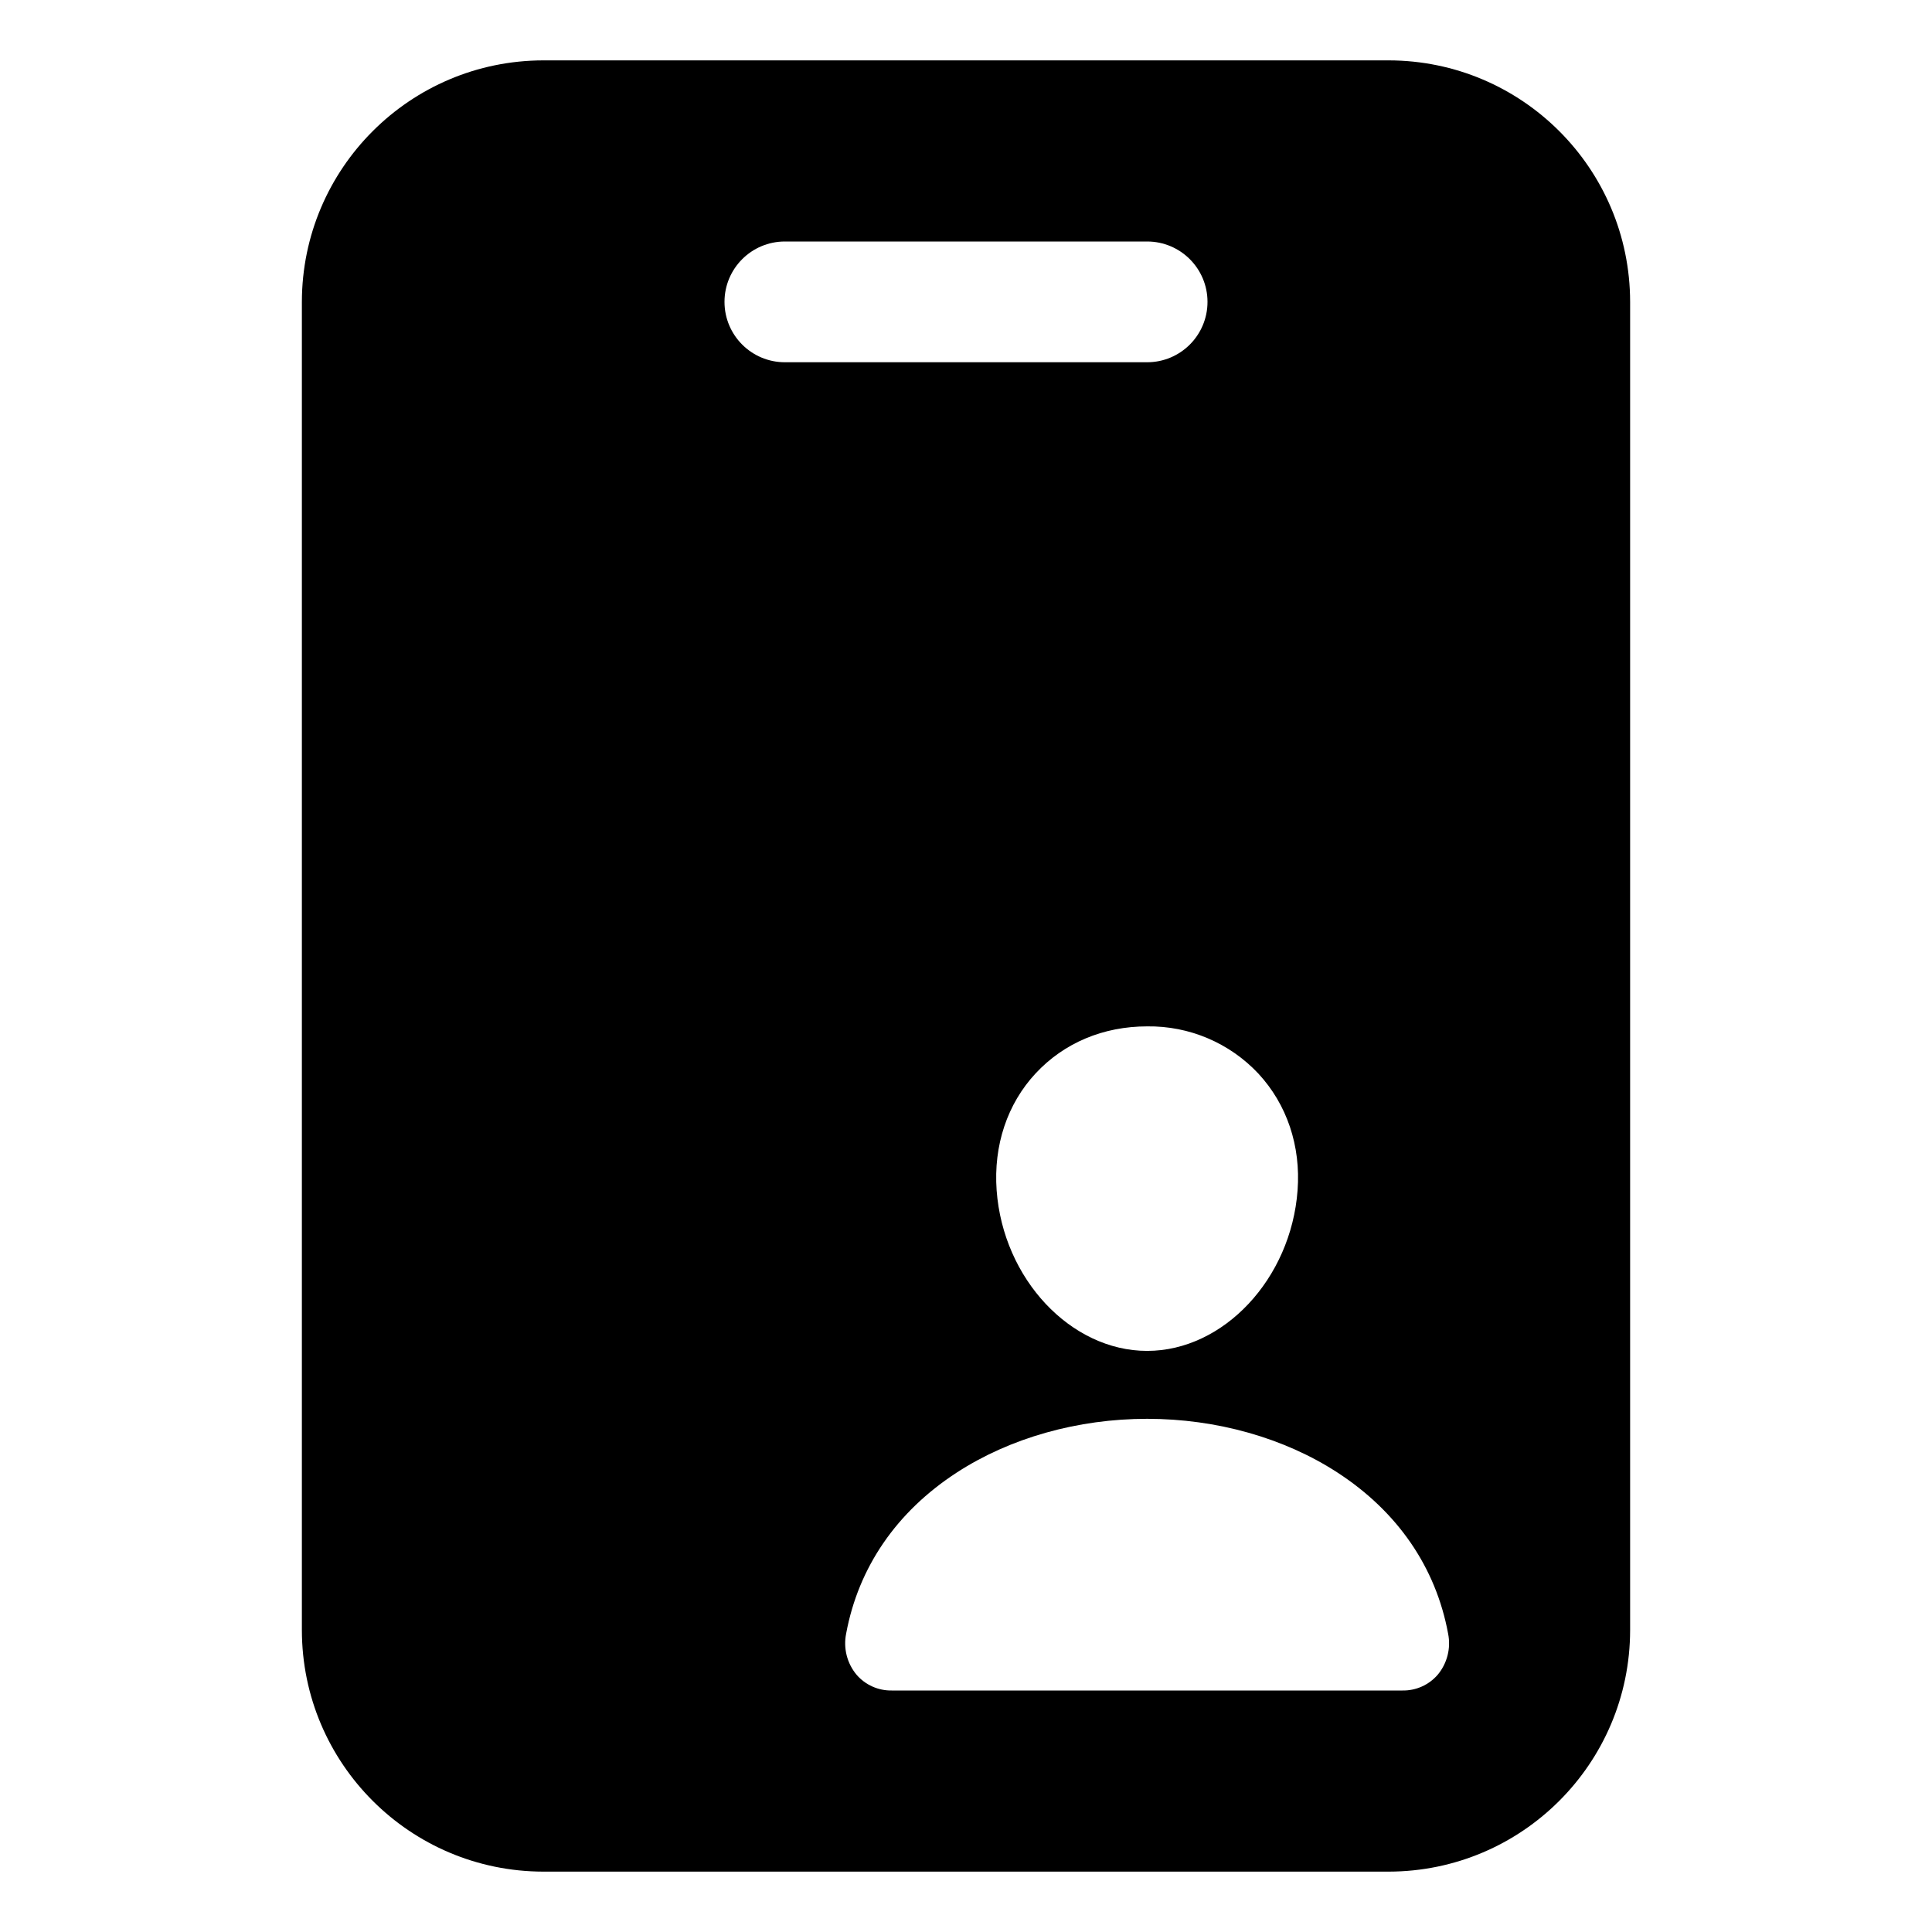
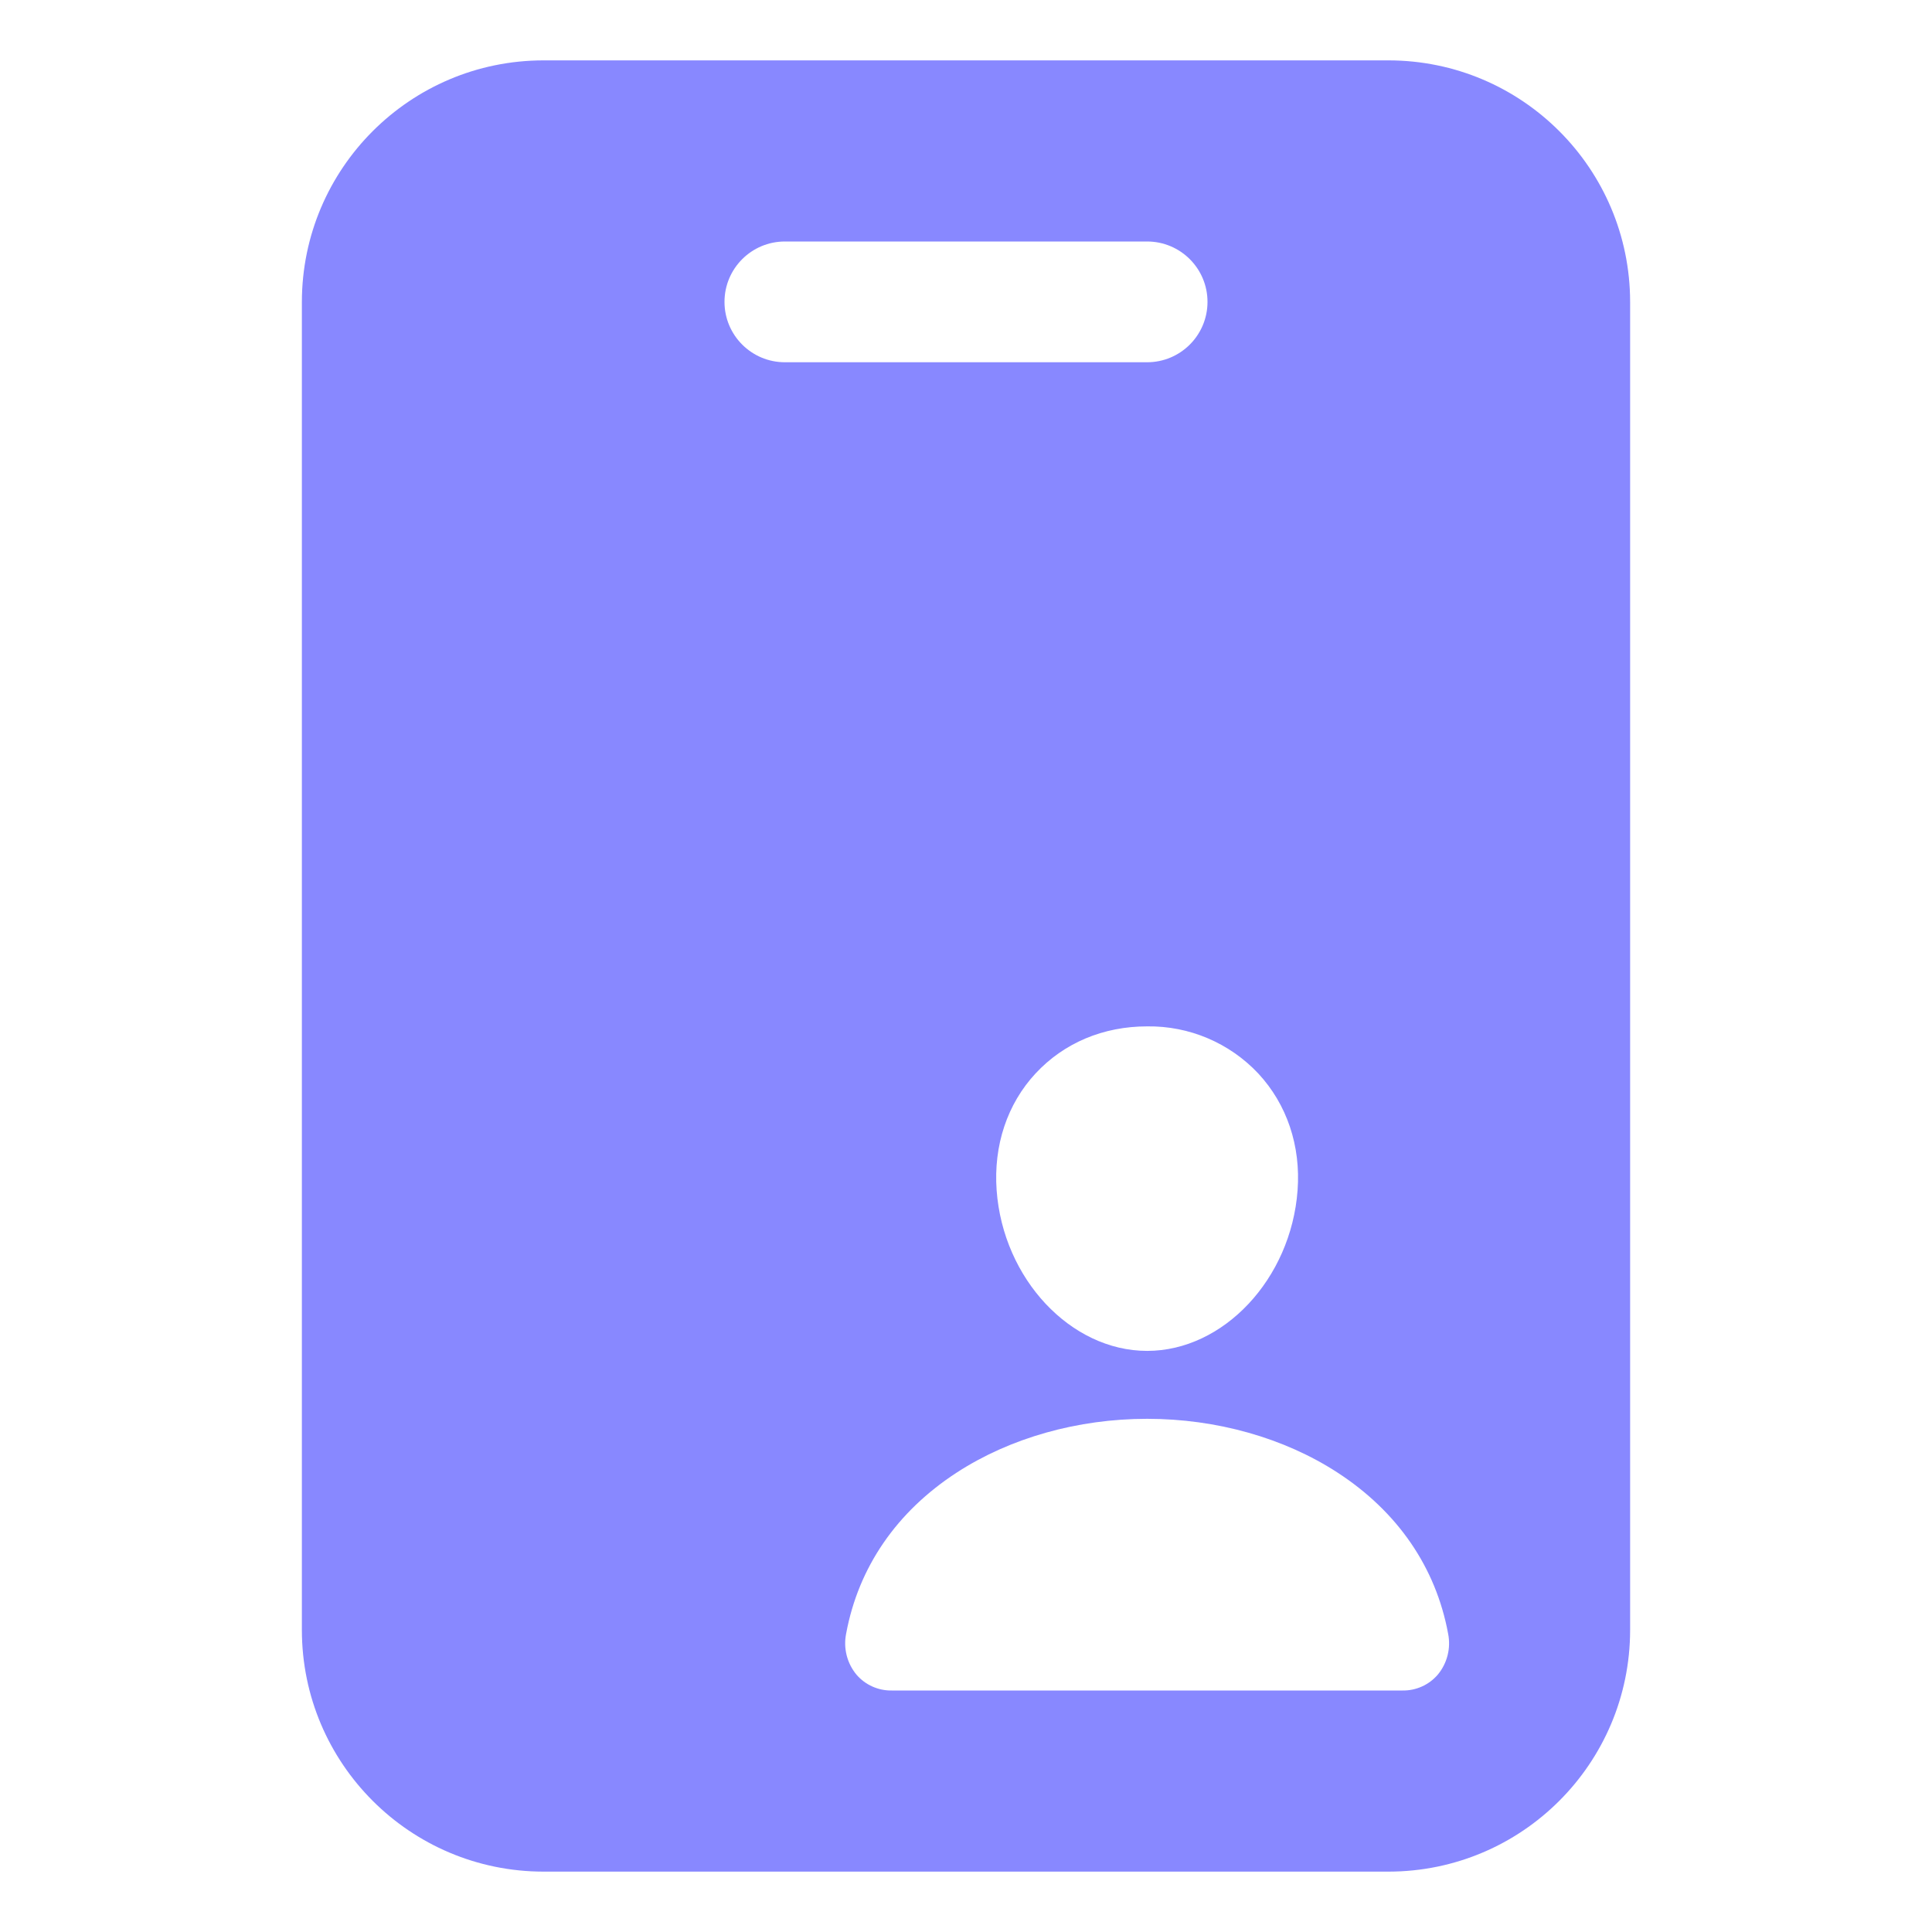
<svg xmlns="http://www.w3.org/2000/svg" class="ionicon" viewBox="0 0 512 512">
-   <path d="M368 16H144a64.07 64.07 0 00-64 64v352a64.07 64.07 0 0064 64h224a64.07 64.07 0 0064-64V80a64.07 64.07 0 00-64-64zm-34.52 268.51c7.57 8.17 11.27 19.16 10.39 30.94C342.14 338.91 324.25 358 304 358s-38.17-19.09-39.88-42.55c-.86-11.9 2.81-22.91 10.34-31S292.4 272 304 272a39.65 39.65 0 0129.48 12.51zM192 80a16 16 0 0116-16h96a16 16 0 010 32h-96a16 16 0 01-16-16zm189 363.83a12.05 12.05 0 01-9.31 4.17H236.31a12.05 12.05 0 01-9.31-4.17 13 13 0 01-2.76-10.92c3.25-17.56 13.38-32.31 29.3-42.66C267.68 381.06 285.6 376 304 376s36.32 5.06 50.46 14.25c15.92 10.35 26.05 25.1 29.3 42.66a13 13 0 01-2.76 10.92z" />
+   <path fill="#88f" d="M368 16H144a64.07 64.07 0 00-64 64v352a64.07 64.07 0 0064 64h224a64.07 64.07 0 0064-64V80a64.07 64.07 0 00-64-64zm-34.52 268.51c7.57 8.17 11.27 19.16 10.39 30.94C342.14 338.91 324.25 358 304 358s-38.17-19.09-39.88-42.55c-.86-11.9 2.81-22.91 10.34-31S292.4 272 304 272a39.65 39.65 0 0129.48 12.51zM192 80a16 16 0 0116-16h96a16 16 0 010 32h-96a16 16 0 01-16-16zm189 363.83a12.05 12.05 0 01-9.31 4.17H236.31a12.05 12.05 0 01-9.31-4.17 13 13 0 01-2.76-10.92c3.25-17.56 13.38-32.31 29.3-42.66C267.68 381.06 285.6 376 304 376s36.32 5.06 50.46 14.25c15.92 10.35 26.05 25.1 29.3 42.66a13 13 0 01-2.76 10.92z" />
</svg>
